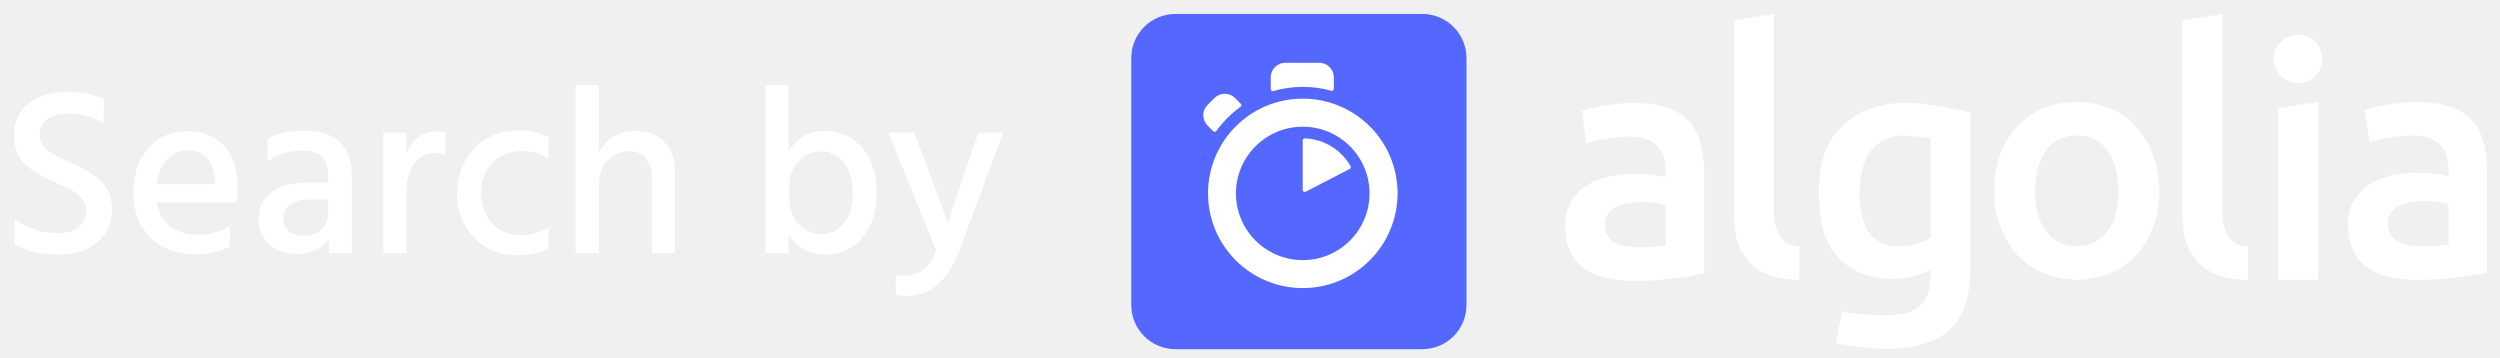
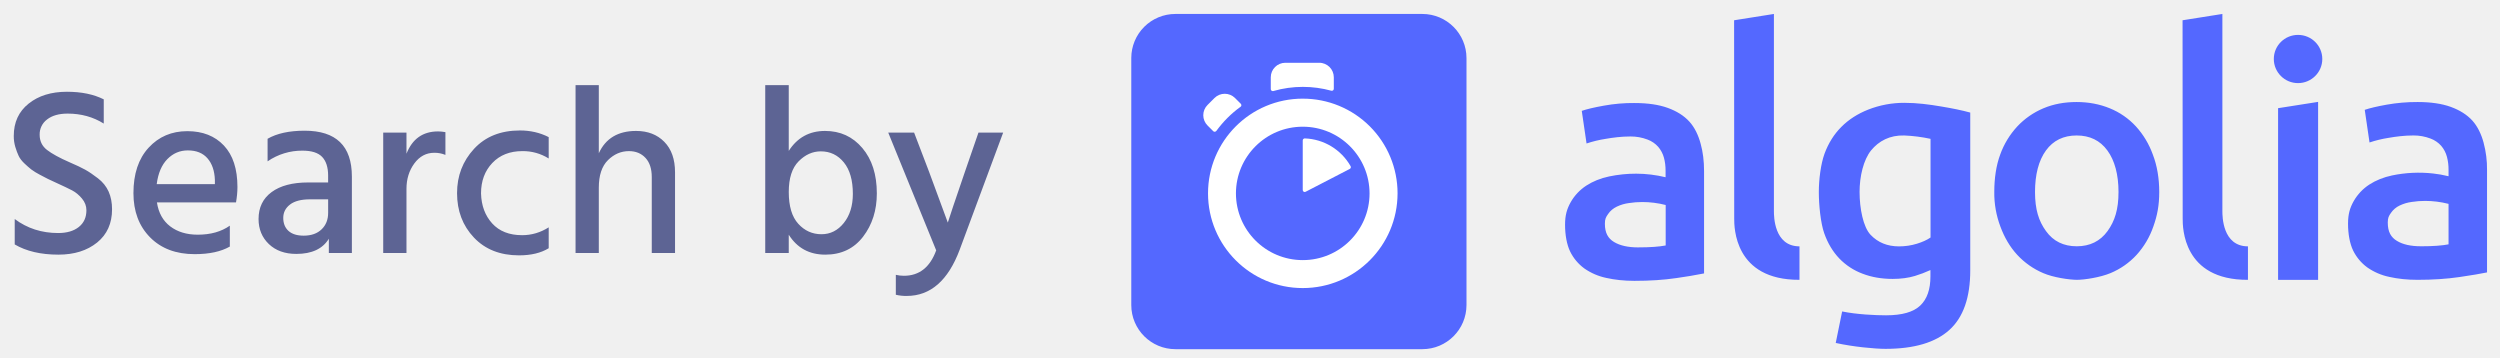
<svg xmlns="http://www.w3.org/2000/svg" width="168" height="24">
  <g fill="none">
-     <path fill="#FFF" d="M120.925 18.804c-4.386.02-4.386-3.54-4.386-4.106l-.007-13.336 2.675-.424v13.254c0 .322 0 2.358 1.718 2.364v2.248zm-10.846-2.18c.821 0 1.43-.047 1.855-.129v-2.719a6.334 6.334 0 00-1.574-.199 5.7 5.7 0 00-.897.069 2.699 2.699 0 00-.814.24c-.24.116-.439.28-.582.491-.15.212-.219.335-.219.656 0 .628.219.991.616 1.23s.938.362 1.615.362zm-.233-9.7c.883 0 1.629.109 2.231.328.602.218 1.088.525 1.444.915.363.396.609.922.76 1.483.157.56.232 1.175.232 1.85v6.874a32.5 32.5 0 01-1.868.314c-.834.123-1.772.185-2.813.185-.69 0-1.327-.069-1.895-.198a4.001 4.001 0 01-1.471-.636 3.085 3.085 0 01-.951-1.134c-.226-.465-.343-1.12-.343-1.803 0-.656.13-1.073.384-1.525a3.24 3.24 0 011.047-1.106c.445-.287.95-.492 1.532-.615a8.8 8.8 0 011.82-.185 8.404 8.404 0 011.972.24v-.438c0-.307-.035-.6-.11-.874a1.88 1.88 0 00-.384-.73 1.784 1.784 0 00-.724-.493 3.164 3.164 0 00-1.143-.205c-.616 0-1.177.075-1.69.164a7.735 7.735 0 00-1.26.307l-.321-2.192c.335-.117.834-.233 1.478-.349a10.98 10.98 0 012.073-.178zm52.842 9.626c.822 0 1.43-.048 1.854-.13V13.7a6.347 6.347 0 00-1.574-.199c-.294 0-.595.021-.896.069a2.7 2.7 0 00-.814.24 1.46 1.46 0 00-.582.491c-.15.212-.218.335-.218.656 0 .628.218.991.615 1.23.404.245.938.362 1.615.362zm-.226-9.694c.883 0 1.629.108 2.231.327.602.219 1.088.526 1.444.915.355.39.609.923.759 1.483a6.8 6.8 0 01.233 1.852v6.873c-.41.088-1.034.19-1.868.314-.834.123-1.772.184-2.813.184-.69 0-1.327-.068-1.895-.198a4.001 4.001 0 01-1.471-.635 3.085 3.085 0 01-.951-1.134c-.226-.465-.343-1.12-.343-1.804 0-.656.13-1.073.384-1.524.26-.45.608-.82 1.047-1.107.445-.286.95-.491 1.532-.614a8.803 8.803 0 012.751-.13c.329.034.671.096 1.04.185v-.437a3.3 3.3 0 00-.109-.875 1.873 1.873 0 00-.384-.731 1.784 1.784 0 00-.724-.492 3.165 3.165 0 00-1.143-.205c-.616 0-1.177.075-1.69.164a7.75 7.75 0 00-1.26.307l-.321-2.193c.335-.116.834-.232 1.478-.348a11.633 11.633 0 012.073-.177zm-8.034-1.271a1.626 1.626 0 01-1.628-1.62c0-.895.725-1.62 1.628-1.62.904 0 1.63.725 1.63 1.62 0 .895-.733 1.62-1.63 1.62zm1.348 13.22h-2.689V7.27l2.69-.423v11.956zm-4.714 0c-4.386.02-4.386-3.54-4.386-4.107l-.008-13.336 2.676-.424v13.254c0 .322 0 2.358 1.718 2.364v2.248zm-8.698-5.903c0-1.156-.253-2.119-.746-2.788-.493-.677-1.183-1.01-2.067-1.01-.882 0-1.574.333-2.065 1.01-.493.676-.733 1.632-.733 2.788 0 1.168.246 1.953.74 2.63.492.683 1.183 1.018 2.066 1.018.882 0 1.574-.342 2.067-1.019.492-.683.738-1.46.738-2.63zm2.737-.007c0 .902-.13 1.584-.397 2.33a5.52 5.52 0 01-1.128 1.906 4.986 4.986 0 01-1.752 1.223c-.685.286-1.739.45-2.265.45-.528-.006-1.574-.157-2.252-.45a5.096 5.096 0 01-1.744-1.223c-.487-.527-.863-1.162-1.137-1.906a6.345 6.345 0 01-.41-2.33c0-.902.123-1.77.397-2.508a5.554 5.554 0 011.15-1.892 5.133 5.133 0 011.75-1.216c.679-.287 1.425-.423 2.232-.423.808 0 1.553.142 2.237.423a4.88 4.88 0 011.753 1.216 5.644 5.644 0 011.135 1.892c.287.738.431 1.606.431 2.508zm-20.138 0c0 1.12.246 2.363.738 2.882.493.52 1.13.78 1.91.78.424 0 .828-.062 1.204-.178.377-.116.677-.253.917-.417V9.33a10.476 10.476 0 00-1.766-.226c-.971-.028-1.71.37-2.23 1.004-.513.636-.773 1.75-.773 2.788zm7.438 5.274c0 1.824-.466 3.156-1.404 4.004-.936.846-2.367 1.27-4.296 1.27-.705 0-2.17-.137-3.34-.396l.431-2.118c.98.205 2.272.26 2.95.26 1.074 0 1.84-.219 2.299-.656.459-.437.684-1.086.684-1.948v-.437a8.07 8.07 0 01-1.047.397c-.43.13-.93.198-1.492.198-.739 0-1.41-.116-2.018-.349a4.206 4.206 0 01-1.567-1.025c-.431-.45-.774-1.017-1.013-1.694-.24-.677-.363-1.885-.363-2.773 0-.834.13-1.88.384-2.577.26-.696.629-1.298 1.129-1.796.493-.498 1.095-.881 1.8-1.162a6.605 6.605 0 012.428-.457c.87 0 1.67.109 2.45.24.78.129 1.444.265 1.985.415V18.17zM6.972 6.677v1.627c-.712-.446-1.52-.67-2.425-.67-.585 0-1.045.13-1.38.391a1.24 1.24 0 00-.502 1.03c0 .425.164.765.494 1.02.33.256.835.532 1.516.83.447.192.795.356 1.045.495.25.138.537.332.862.582.324.25.563.548.718.894.154.345.23.741.23 1.188 0 .947-.334 1.691-1.004 2.234-.67.542-1.537.814-2.601.814-1.18 0-2.16-.229-2.936-.686v-1.708c.84.628 1.814.942 2.92.942.585 0 1.048-.136 1.388-.407.34-.271.51-.646.51-1.125 0-.287-.1-.55-.302-.79-.203-.24-.42-.42-.655-.542-.234-.123-.585-.29-1.053-.503a61.27 61.27 0 01-.582-.271 13.67 13.67 0 01-.55-.287 4.275 4.275 0 01-.567-.351 6.92 6.92 0 01-.455-.4c-.18-.17-.31-.34-.39-.51-.08-.17-.155-.37-.224-.598a2.553 2.553 0 01-.104-.742c0-.915.333-1.638.998-2.17.664-.532 1.523-.798 2.576-.798.968 0 1.793.17 2.473.51zm7.468 5.696v-.287c-.022-.607-.187-1.088-.495-1.444-.309-.357-.75-.535-1.324-.535-.532 0-.99.194-1.373.583-.382.388-.622.949-.717 1.683h3.909zm1.005 2.792v1.404c-.596.34-1.383.51-2.362.51-1.255 0-2.255-.377-3-1.132-.744-.755-1.116-1.744-1.116-2.968 0-1.297.34-2.316 1.021-3.055.68-.74 1.548-1.11 2.6-1.11 1.033 0 1.852.323 2.458.966.606.644.91 1.572.91 2.784 0 .33-.033.676-.096 1.038h-5.314c.107.702.405 1.239.894 1.611.49.372 1.106.558 1.85.558.862 0 1.58-.202 2.155-.606zm6.605-1.77h-1.212c-.596 0-1.045.116-1.349.35-.303.234-.454.532-.454.894 0 .372.117.664.35.877.235.213.575.32 1.022.32.51 0 .912-.142 1.204-.424.293-.281.44-.651.44-1.108v-.91zm-4.068-2.554V9.325c.627-.361 1.457-.542 2.489-.542 2.116 0 3.175 1.026 3.175 3.08V17h-1.548v-.957c-.415.68-1.143 1.02-2.186 1.02-.766 0-1.38-.22-1.843-.661-.462-.442-.694-1.003-.694-1.684 0-.776.293-1.38.878-1.81.585-.431 1.404-.647 2.457-.647h1.34V11.8c0-.554-.133-.971-.399-1.253-.266-.282-.707-.423-1.324-.423a4.07 4.07 0 00-2.345.718zm9.333-1.93v1.42c.394-1 1.101-1.5 2.123-1.5.148 0 .313.016.494.048v1.531a1.885 1.885 0 00-.75-.143c-.542 0-.989.24-1.34.718-.351.479-.527 1.048-.527 1.707V17h-1.563V8.91h1.563zm5.01 4.084c.022.82.272 1.492.75 2.019.479.526 1.15.79 2.01.79.639 0 1.235-.176 1.788-.527v1.404c-.521.319-1.186.479-1.995.479-1.265 0-2.276-.4-3.031-1.197-.755-.798-1.133-1.792-1.133-2.984 0-1.16.38-2.151 1.14-2.975.761-.825 1.79-1.237 3.088-1.237.702 0 1.346.149 1.93.447v1.436a3.242 3.242 0 00-1.77-.495c-.84 0-1.513.266-2.019.798-.505.532-.758 1.213-.758 2.042zM40.24 5.72v4.579c.458-1 1.293-1.5 2.505-1.5.787 0 1.42.245 1.899.734.479.49.718 1.17.718 2.042V17h-1.564v-5.106c0-.553-.14-.98-.422-1.284-.282-.303-.652-.455-1.11-.455-.531 0-1.002.202-1.411.606-.41.405-.615 1.022-.615 1.851V17h-1.563V5.72h1.563zm14.966 10.02c.596 0 1.096-.253 1.5-.758.404-.506.606-1.157.606-1.955 0-.915-.202-1.62-.606-2.114-.404-.495-.92-.742-1.548-.742-.553 0-1.05.224-1.491.67-.442.447-.662 1.133-.662 2.058 0 .958.212 1.67.638 2.138.425.469.946.703 1.563.703zM53.004 5.72v4.42c.574-.894 1.388-1.341 2.44-1.341 1.022 0 1.857.383 2.506 1.149.649.766.973 1.781.973 3.047 0 1.138-.309 2.109-.925 2.912-.617.803-1.463 1.205-2.537 1.205-1.075 0-1.894-.447-2.457-1.34V17h-1.58V5.72h1.58zm9.908 11.104l-3.223-7.913h1.739l1.005 2.632 1.26 3.415c.096-.32.48-1.458 1.15-3.415l.909-2.632h1.66l-2.92 7.866c-.777 2.074-1.963 3.11-3.559 3.11a2.92 2.92 0 01-.734-.079v-1.34c.17.042.351.064.543.064 1.032 0 1.755-.57 2.17-1.708z" />
-     <path fill="#5468FF" d="M78.988.938h16.594a2.968 2.968 0 012.966 2.966V20.5a2.967 2.967 0 01-2.966 2.964H78.988a2.967 2.967 0 01-2.966-2.964V3.897A2.961 2.961 0 0178.988.938z" />
+     <path fill="#5468FF" d="M78.988.938h16.594a2.968 2.968 0 012.966 2.966V20.5a2.967 2.967 0 01-2.966 2.964H78.988a2.967 2.967 0 01-2.966-2.964V3.897A2.961 2.961 0 0178.988.938zm41.937 17.866c-4.386.02-4.386-3.54-4.386-4.106l-.007-13.336 2.675-.424v13.254c0 .322 0 2.358 1.718 2.364v2.248zm-10.846-2.18c.821 0 1.43-.047 1.855-.129v-2.719a6.334 6.334 0 00-1.574-.199 5.7 5.7 0 00-.897.069 2.699 2.699 0 00-.814.24c-.24.116-.439.28-.582.491-.15.212-.219.335-.219.656 0 .628.219.991.616 1.23s.938.362 1.615.362zm-.233-9.7c.883 0 1.629.109 2.231.328.602.218 1.088.525 1.444.915.363.396.609.922.76 1.483.157.56.232 1.175.232 1.85v6.874a32.5 32.5 0 01-1.868.314c-.834.123-1.772.185-2.813.185-.69 0-1.327-.069-1.895-.198a4.001 4.001 0 01-1.471-.636 3.085 3.085 0 01-.951-1.134c-.226-.465-.343-1.12-.343-1.803 0-.656.13-1.073.384-1.525a3.24 3.24 0 011.047-1.106c.445-.287.95-.492 1.532-.615a8.8 8.8 0 011.82-.185 8.404 8.404 0 011.972.24v-.438c0-.307-.035-.6-.11-.874a1.88 1.88 0 00-.384-.73 1.784 1.784 0 00-.724-.493 3.164 3.164 0 00-1.143-.205c-.616 0-1.177.075-1.69.164a7.735 7.735 0 00-1.26.307l-.321-2.192c.335-.117.834-.233 1.478-.349a10.98 10.98 0 012.073-.178zm52.842 9.626c.822 0 1.43-.048 1.854-.13V13.7a6.347 6.347 0 00-1.574-.199c-.294 0-.595.021-.896.069a2.7 2.7 0 00-.814.24 1.46 1.46 0 00-.582.491c-.15.212-.218.335-.218.656 0 .628.218.991.615 1.23.404.245.938.362 1.615.362zm-.226-9.694c.883 0 1.629.108 2.231.327.602.219 1.088.526 1.444.915.355.39.609.923.759 1.483a6.8 6.8 0 01.233 1.852v6.873c-.41.088-1.034.19-1.868.314-.834.123-1.772.184-2.813.184-.69 0-1.327-.068-1.895-.198a4.001 4.001 0 01-1.471-.635 3.085 3.085 0 01-.951-1.134c-.226-.465-.343-1.12-.343-1.804 0-.656.13-1.073.384-1.524.26-.45.608-.82 1.047-1.107.445-.286.95-.491 1.532-.614a8.803 8.803 0 012.751-.13c.329.034.671.096 1.04.185v-.437a3.3 3.3 0 00-.109-.875 1.873 1.873 0 00-.384-.731 1.784 1.784 0 00-.724-.492 3.165 3.165 0 00-1.143-.205c-.616 0-1.177.075-1.69.164a7.75 7.75 0 00-1.26.307l-.321-2.193c.335-.116.834-.232 1.478-.348a11.633 11.633 0 012.073-.177zm-8.034-1.271a1.626 1.626 0 01-1.628-1.62c0-.895.725-1.62 1.628-1.62.904 0 1.63.725 1.63 1.62 0 .895-.733 1.62-1.63 1.62zm1.348 13.22h-2.689V7.27l2.69-.423v11.956zm-4.714 0c-4.386.02-4.386-3.54-4.386-4.107l-.008-13.336 2.676-.424v13.254c0 .322 0 2.358 1.718 2.364v2.248zm-8.698-5.903c0-1.156-.253-2.119-.746-2.788-.493-.677-1.183-1.01-2.067-1.01-.882 0-1.574.333-2.065 1.01-.493.676-.733 1.632-.733 2.788 0 1.168.246 1.953.74 2.63.492.683 1.183 1.018 2.066 1.018.882 0 1.574-.342 2.067-1.019.492-.683.738-1.46.738-2.63zm2.737-.007c0 .902-.13 1.584-.397 2.33a5.52 5.52 0 01-1.128 1.906 4.986 4.986 0 01-1.752 1.223c-.685.286-1.739.45-2.265.45-.528-.006-1.574-.157-2.252-.45a5.096 5.096 0 01-1.744-1.223c-.487-.527-.863-1.162-1.137-1.906a6.345 6.345 0 01-.41-2.33c0-.902.123-1.77.397-2.508a5.554 5.554 0 011.15-1.892 5.133 5.133 0 011.75-1.216c.679-.287 1.425-.423 2.232-.423.808 0 1.553.142 2.237.423a4.88 4.88 0 011.753 1.216 5.644 5.644 0 011.135 1.892c.287.738.431 1.606.431 2.508zm-20.138 0c0 1.12.246 2.363.738 2.882.493.52 1.13.78 1.91.78.424 0 .828-.062 1.204-.178.377-.116.677-.253.917-.417V9.33a10.476 10.476 0 00-1.766-.226c-.971-.028-1.71.37-2.23 1.004-.513.636-.773 1.75-.773 2.788zm7.438 5.274c0 1.824-.466 3.156-1.404 4.004-.936.846-2.367 1.27-4.296 1.27-.705 0-2.17-.137-3.34-.396l.431-2.118c.98.205 2.272.26 2.95.26 1.074 0 1.84-.219 2.299-.656.459-.437.684-1.086.684-1.948v-.437a8.07 8.07 0 01-1.047.397c-.43.13-.93.198-1.492.198-.739 0-1.41-.116-2.018-.349a4.206 4.206 0 01-1.567-1.025c-.431-.45-.774-1.017-1.013-1.694-.24-.677-.363-1.885-.363-2.773 0-.834.13-1.88.384-2.577.26-.696.629-1.298 1.129-1.796.493-.498 1.095-.881 1.8-1.162a6.605 6.605 0 012.428-.457c.87 0 1.67.109 2.45.24.78.129 1.444.265 1.985.415V18.17z" />
+     <path fill="#5D6494" d="M6.972 6.677v1.627c-.712-.446-1.52-.67-2.425-.67-.585 0-1.045.13-1.38.391a1.24 1.24 0 00-.502 1.03c0 .425.164.765.494 1.02.33.256.835.532 1.516.83.447.192.795.356 1.045.495.25.138.537.332.862.582.324.25.563.548.718.894.154.345.23.741.23 1.188 0 .947-.334 1.691-1.004 2.234-.67.542-1.537.814-2.601.814-1.18 0-2.16-.229-2.936-.686v-1.708c.84.628 1.814.942 2.92.942.585 0 1.048-.136 1.388-.407.34-.271.51-.646.51-1.125 0-.287-.1-.55-.302-.79-.203-.24-.42-.42-.655-.542-.234-.123-.585-.29-1.053-.503a61.27 61.27 0 01-.582-.271 13.67 13.67 0 01-.55-.287 4.275 4.275 0 01-.567-.351 6.92 6.92 0 01-.455-.4c-.18-.17-.31-.34-.39-.51-.08-.17-.155-.37-.224-.598a2.553 2.553 0 01-.104-.742c0-.915.333-1.638.998-2.17.664-.532 1.523-.798 2.576-.798.968 0 1.793.17 2.473.51zm7.468 5.696v-.287c-.022-.607-.187-1.088-.495-1.444-.309-.357-.75-.535-1.324-.535-.532 0-.99.194-1.373.583-.382.388-.622.949-.717 1.683h3.909zm1.005 2.792v1.404c-.596.34-1.383.51-2.362.51-1.255 0-2.255-.377-3-1.132-.744-.755-1.116-1.744-1.116-2.968 0-1.297.34-2.316 1.021-3.055.68-.74 1.548-1.11 2.6-1.11 1.033 0 1.852.323 2.458.966.606.644.91 1.572.91 2.784 0 .33-.033.676-.096 1.038h-5.314c.107.702.405 1.239.894 1.611.49.372 1.106.558 1.85.558.862 0 1.58-.202 2.155-.606zm6.605-1.77h-1.212c-.596 0-1.045.116-1.349.35-.303.234-.454.532-.454.894 0 .372.117.664.35.877.235.213.575.32 1.022.32.51 0 .912-.142 1.204-.424.293-.281.44-.651.44-1.108v-.91zm-4.068-2.554V9.325c.627-.361 1.457-.542 2.489-.542 2.116 0 3.175 1.026 3.175 3.08V17h-1.548v-.957c-.415.68-1.143 1.02-2.186 1.02-.766 0-1.38-.22-1.843-.661-.462-.442-.694-1.003-.694-1.684 0-.776.293-1.38.878-1.81.585-.431 1.404-.647 2.457-.647h1.34V11.8c0-.554-.133-.971-.399-1.253-.266-.282-.707-.423-1.324-.423a4.07 4.07 0 00-2.345.718zm9.333-1.93v1.42c.394-1 1.101-1.5 2.123-1.5.148 0 .313.016.494.048v1.531a1.885 1.885 0 00-.75-.143c-.542 0-.989.24-1.34.718-.351.479-.527 1.048-.527 1.707V17h-1.563V8.91h1.563zm5.01 4.084c.022.82.272 1.492.75 2.019.479.526 1.15.79 2.01.79.639 0 1.235-.176 1.788-.527v1.404c-.521.319-1.186.479-1.995.479-1.265 0-2.276-.4-3.031-1.197-.755-.798-1.133-1.792-1.133-2.984 0-1.16.38-2.151 1.14-2.975.761-.825 1.79-1.237 3.088-1.237.702 0 1.346.149 1.93.447v1.436a3.242 3.242 0 00-1.77-.495c-.84 0-1.513.266-2.019.798-.505.532-.758 1.213-.758 2.042zM40.24 5.72v4.579c.458-1 1.293-1.5 2.505-1.5.787 0 1.42.245 1.899.734.479.49.718 1.17.718 2.042V17h-1.564v-5.106c0-.553-.14-.98-.422-1.284-.282-.303-.652-.455-1.11-.455-.531 0-1.002.202-1.411.606-.41.405-.615 1.022-.615 1.851V17h-1.563V5.72h1.563zm14.966 10.02c.596 0 1.096-.253 1.5-.758.404-.506.606-1.157.606-1.955 0-.915-.202-1.62-.606-2.114-.404-.495-.92-.742-1.548-.742-.553 0-1.05.224-1.491.67-.442.447-.662 1.133-.662 2.058 0 .958.212 1.67.638 2.138.425.469.946.703 1.563.703zM53.004 5.72v4.42c.574-.894 1.388-1.341 2.44-1.341 1.022 0 1.857.383 2.506 1.149.649.766.973 1.781.973 3.047 0 1.138-.309 2.109-.925 2.912-.617.803-1.463 1.205-2.537 1.205-1.075 0-1.894-.447-2.457-1.34V17h-1.58V5.72h1.58zm9.908 11.104l-3.223-7.913h1.739l1.005 2.632 1.26 3.415c.096-.32.48-1.458 1.15-3.415l.909-2.632h1.66l-2.92 7.866c-.777 2.074-1.963 3.11-3.559 3.11a2.92 2.92 0 01-.734-.079v-1.34c.17.042.351.064.543.064 1.032 0 1.755-.57 2.17-1.708z" />
    <path fill="#FFF" d="M89.632 5.967v-.772a.978.978 0 00-.978-.977h-2.28a.978.978 0 00-.978.977v.793c0 .088.082.15.171.13a7.127 7.127 0 011.984-.28c.65 0 1.295.088 1.917.259.082.02.164-.04.164-.13m-6.248 1.01l-.39-.389a.977.977 0 00-1.382 0l-.465.465a.973.973 0 000 1.38l.383.383c.062.061.15.047.205-.014.226-.307.472-.601.746-.874.281-.28.568-.526.883-.751.068-.042.075-.137.02-.2m4.16 2.453v3.341c0 .096.104.165.192.117l2.97-1.537c.068-.034.089-.117.055-.184a3.695 3.695 0 00-3.08-1.866c-.068 0-.136.054-.136.13m0 8.048a4.489 4.489 0 01-4.49-4.482 4.488 4.488 0 014.49-4.482 4.488 4.488 0 014.489 4.482 4.484 4.484 0 01-4.49 4.482m0-10.85a6.363 6.363 0 100 12.729 6.37 6.37 0 006.372-6.368 6.358 6.358 0 00-6.371-6.36" />
  </g>
</svg>
